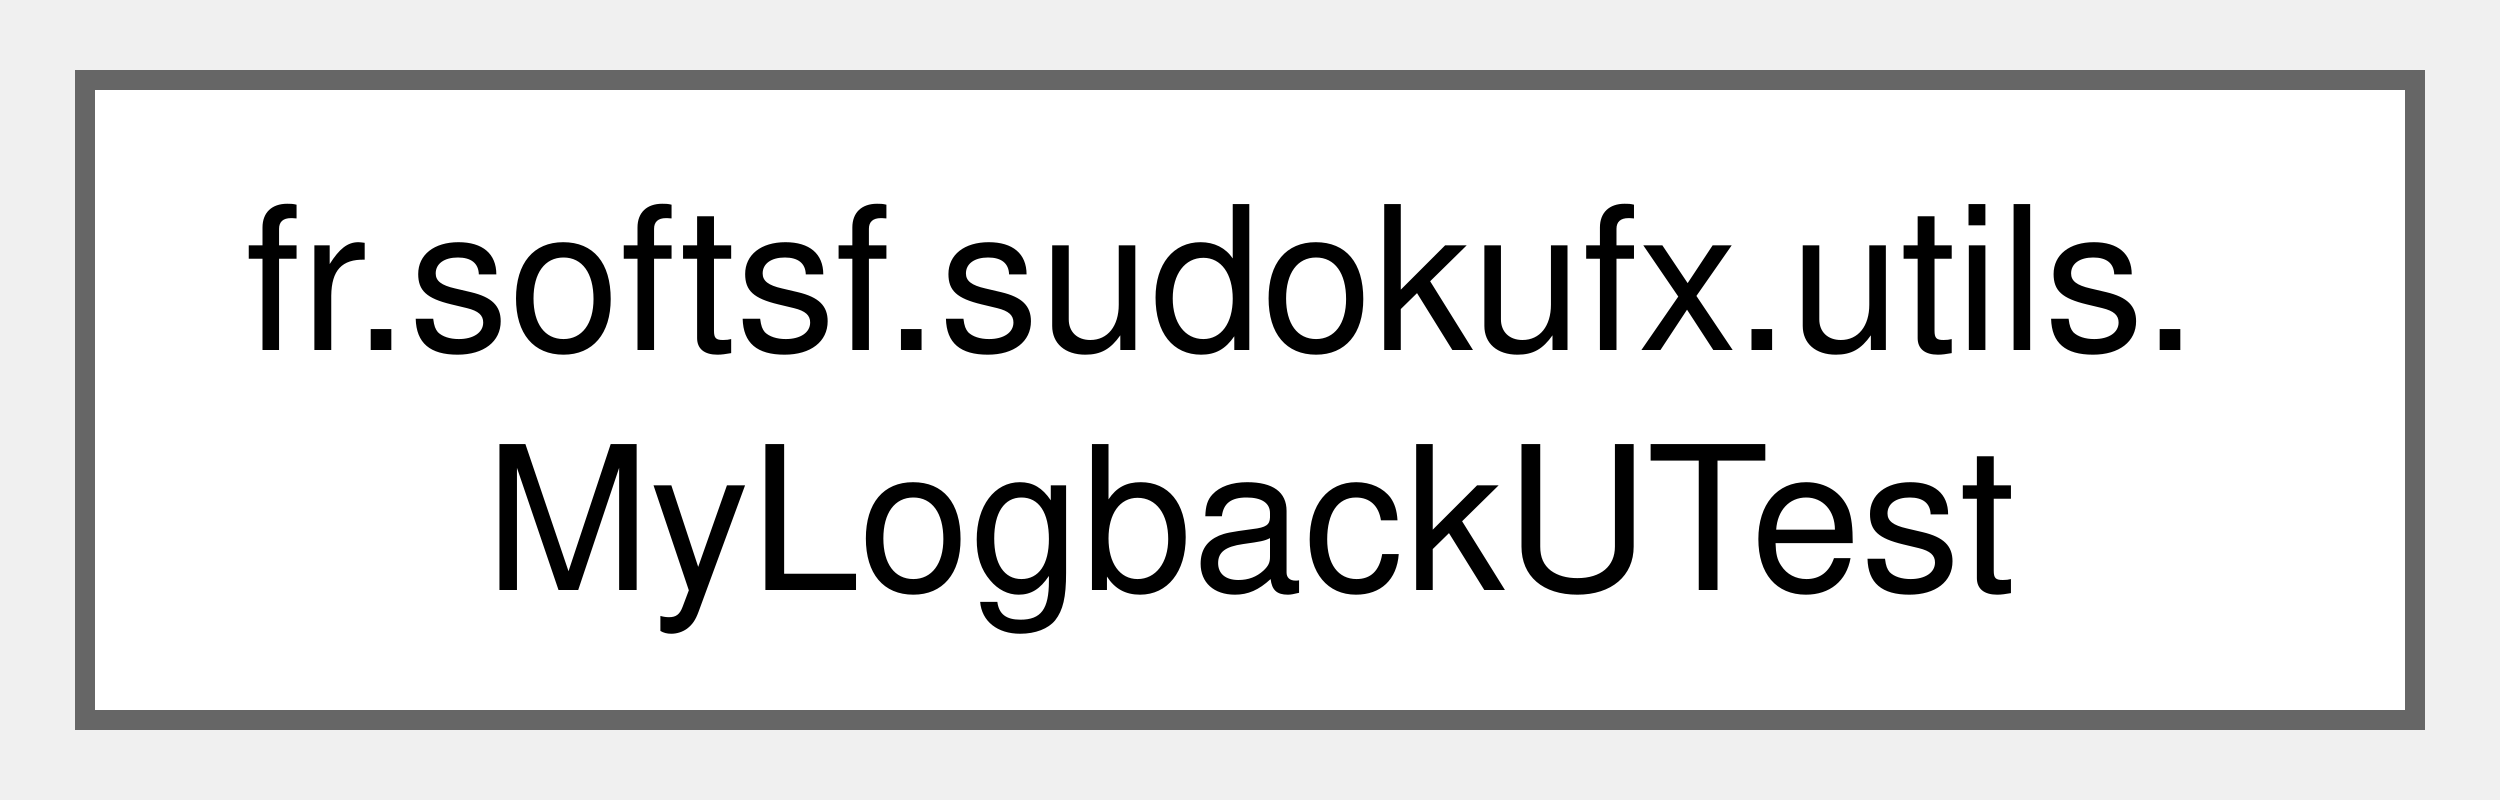
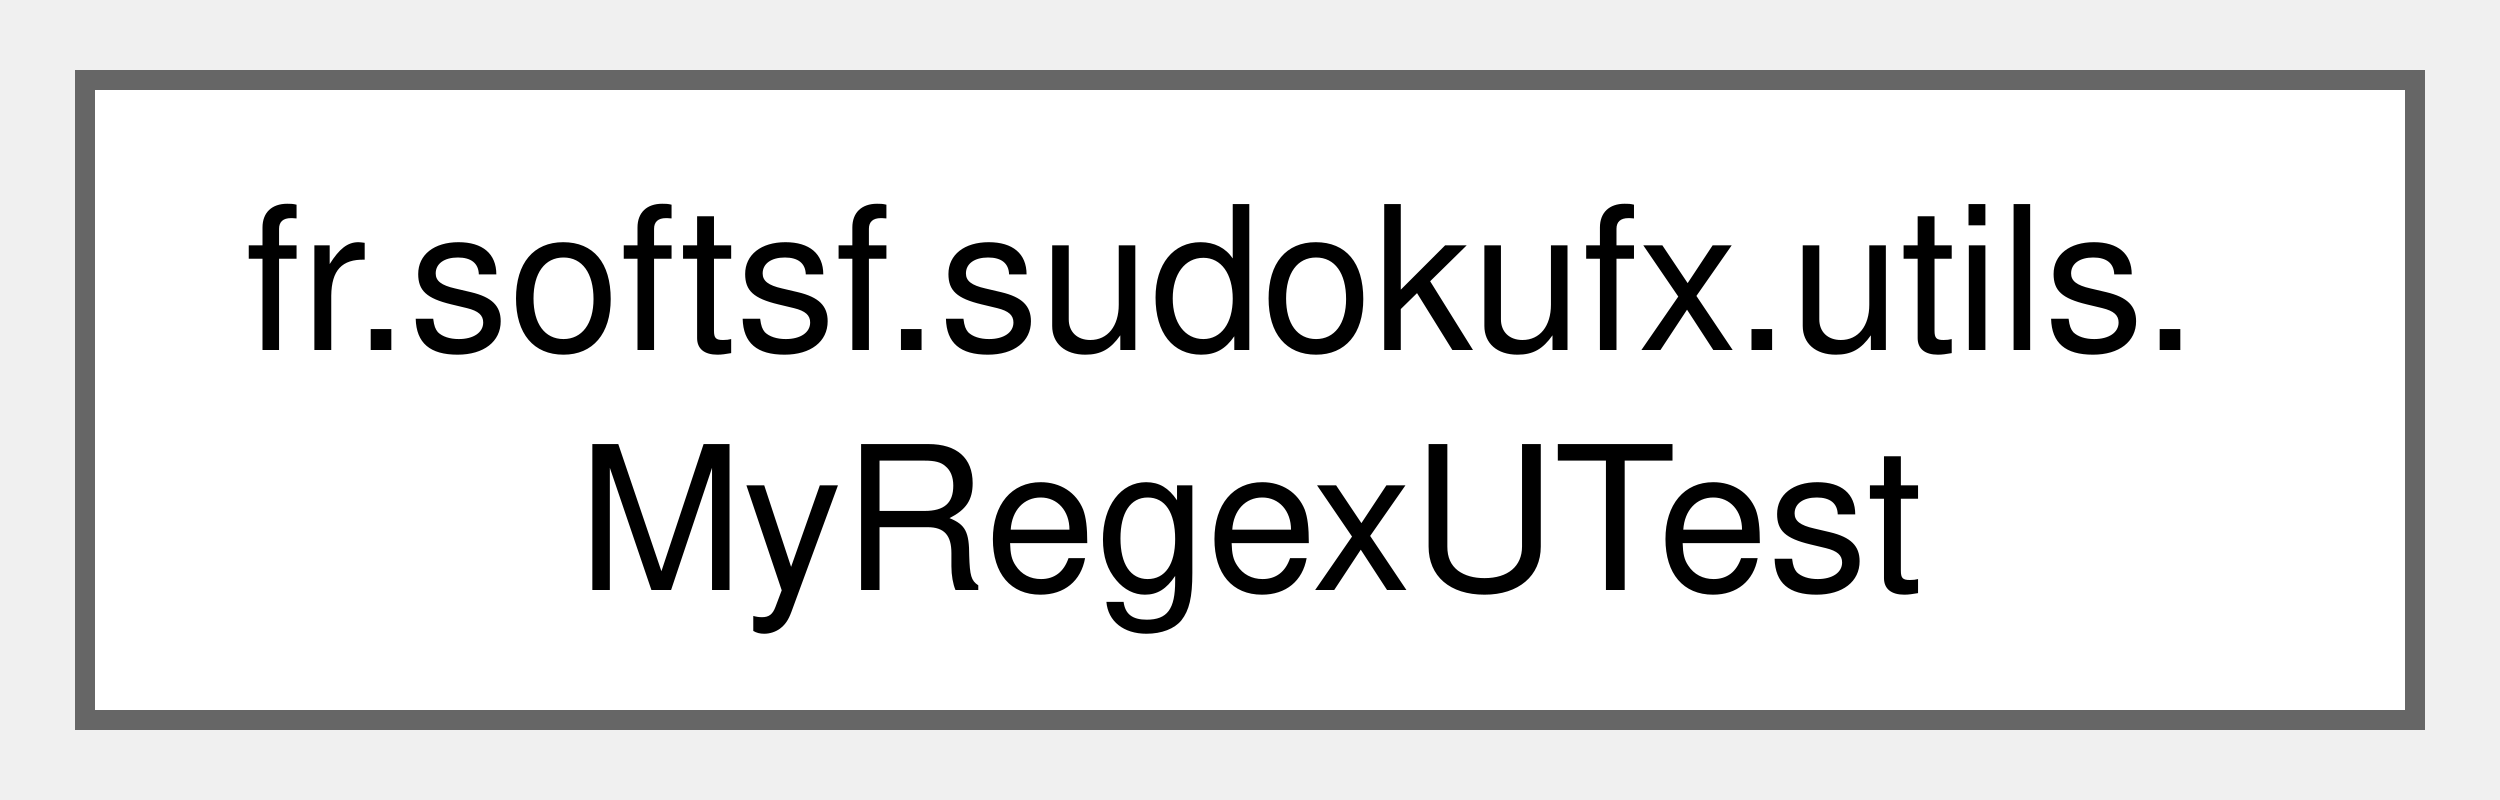
<svg xmlns="http://www.w3.org/2000/svg" xmlns:xlink="http://www.w3.org/1999/xlink" width="125pt" height="40pt" viewBox="0.00 0.00 124.50 40.00">
  <g id="graph0" class="graph" transform="scale(1 1) rotate(0) translate(4 36)">
    <g id="Node000000" class="node">
      <g id="a_Node000000">
-         <a xlink:href="classfr_1_1softsf_1_1sudokufx_1_1utils_1_1_my_logback_u_test.html" target="_top" xlink:title=" ">
+         <a xlink:href="classfr_1_1softsf_1_1sudokufx_1_1utils_1_1_my_regex_u_test.html" target="_top" xlink:title=" ">
          <polygon fill="white" stroke="#666666" points="116.5,-32 0,-32 0,0 116.5,0 116.5,-32" />
          <text text-anchor="start" x="8" y="-18.5" font-family="Helvetica,sans-Serif" font-size="10.00">fr.softsf.sudokufx.utils.</text>
-           <text text-anchor="middle" x="58.25" y="-6.5" font-family="Helvetica,sans-Serif" font-size="10.00">MyLogbackUTest</text>
+           <text text-anchor="middle" x="58.25" y="-6.5" font-family="Helvetica,sans-Serif" font-size="10.00">MyRegexUTest</text>
        </a>
      </g>
    </g>
  </g>
</svg>
